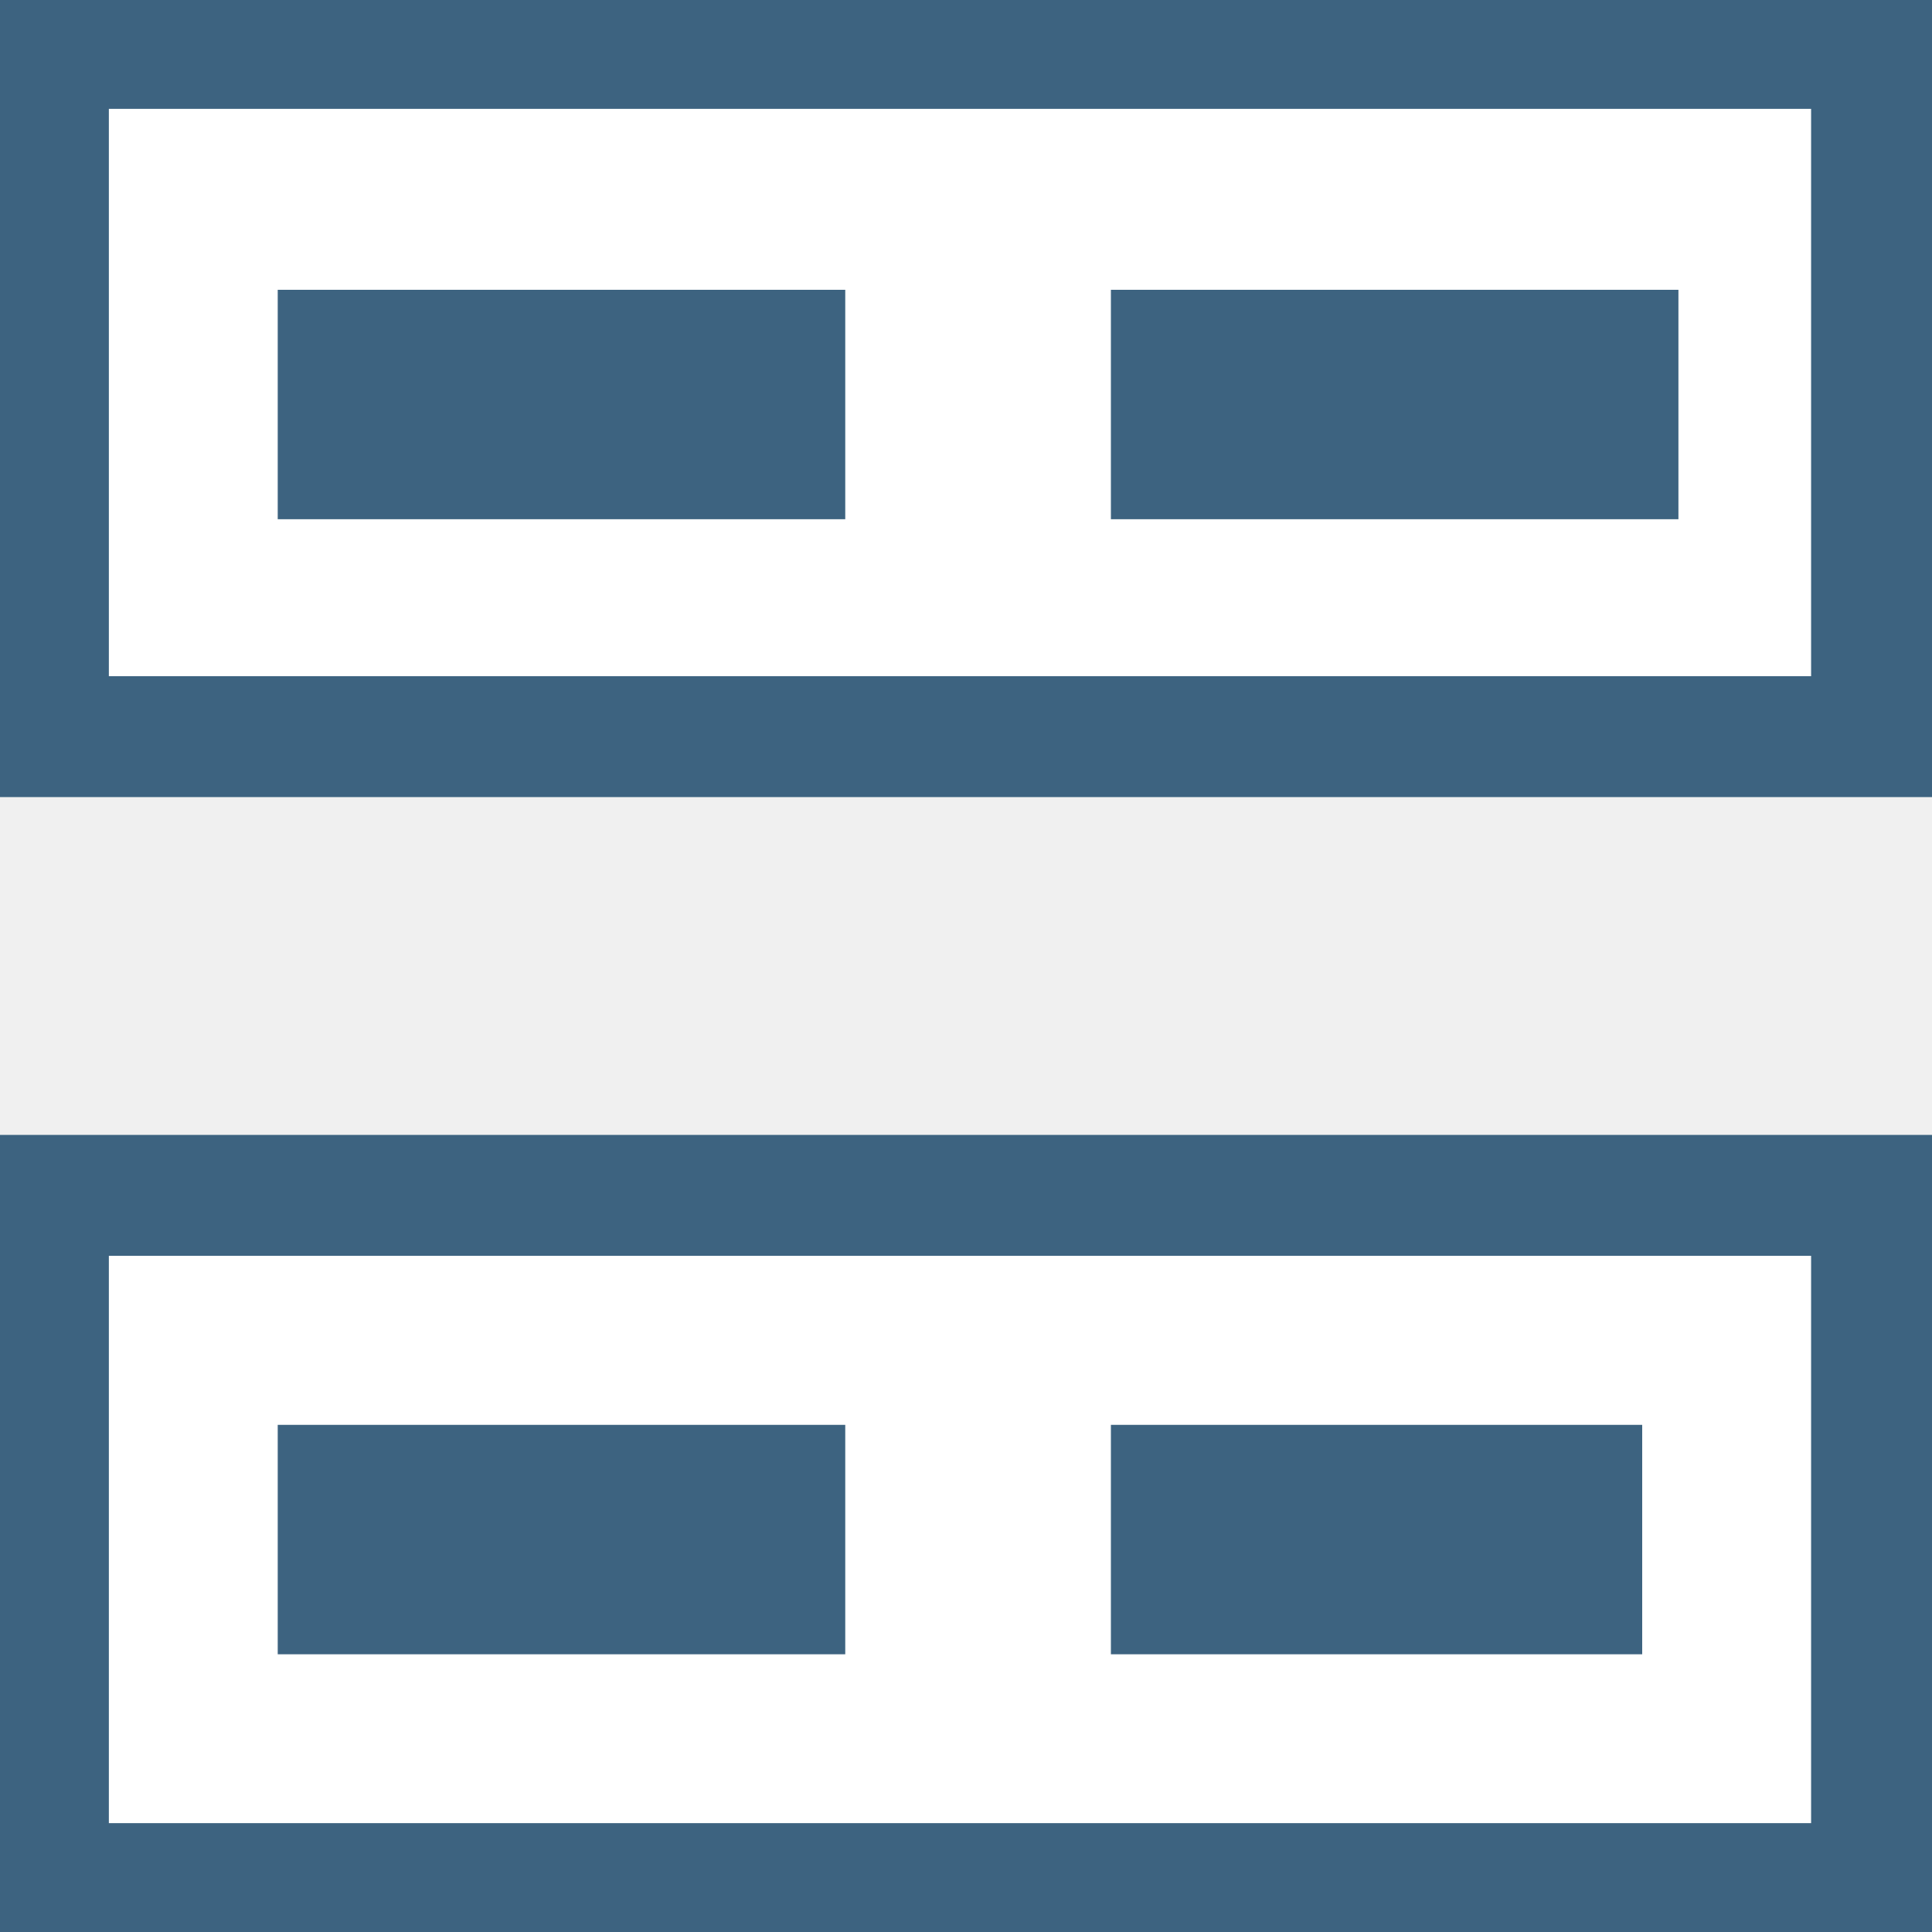
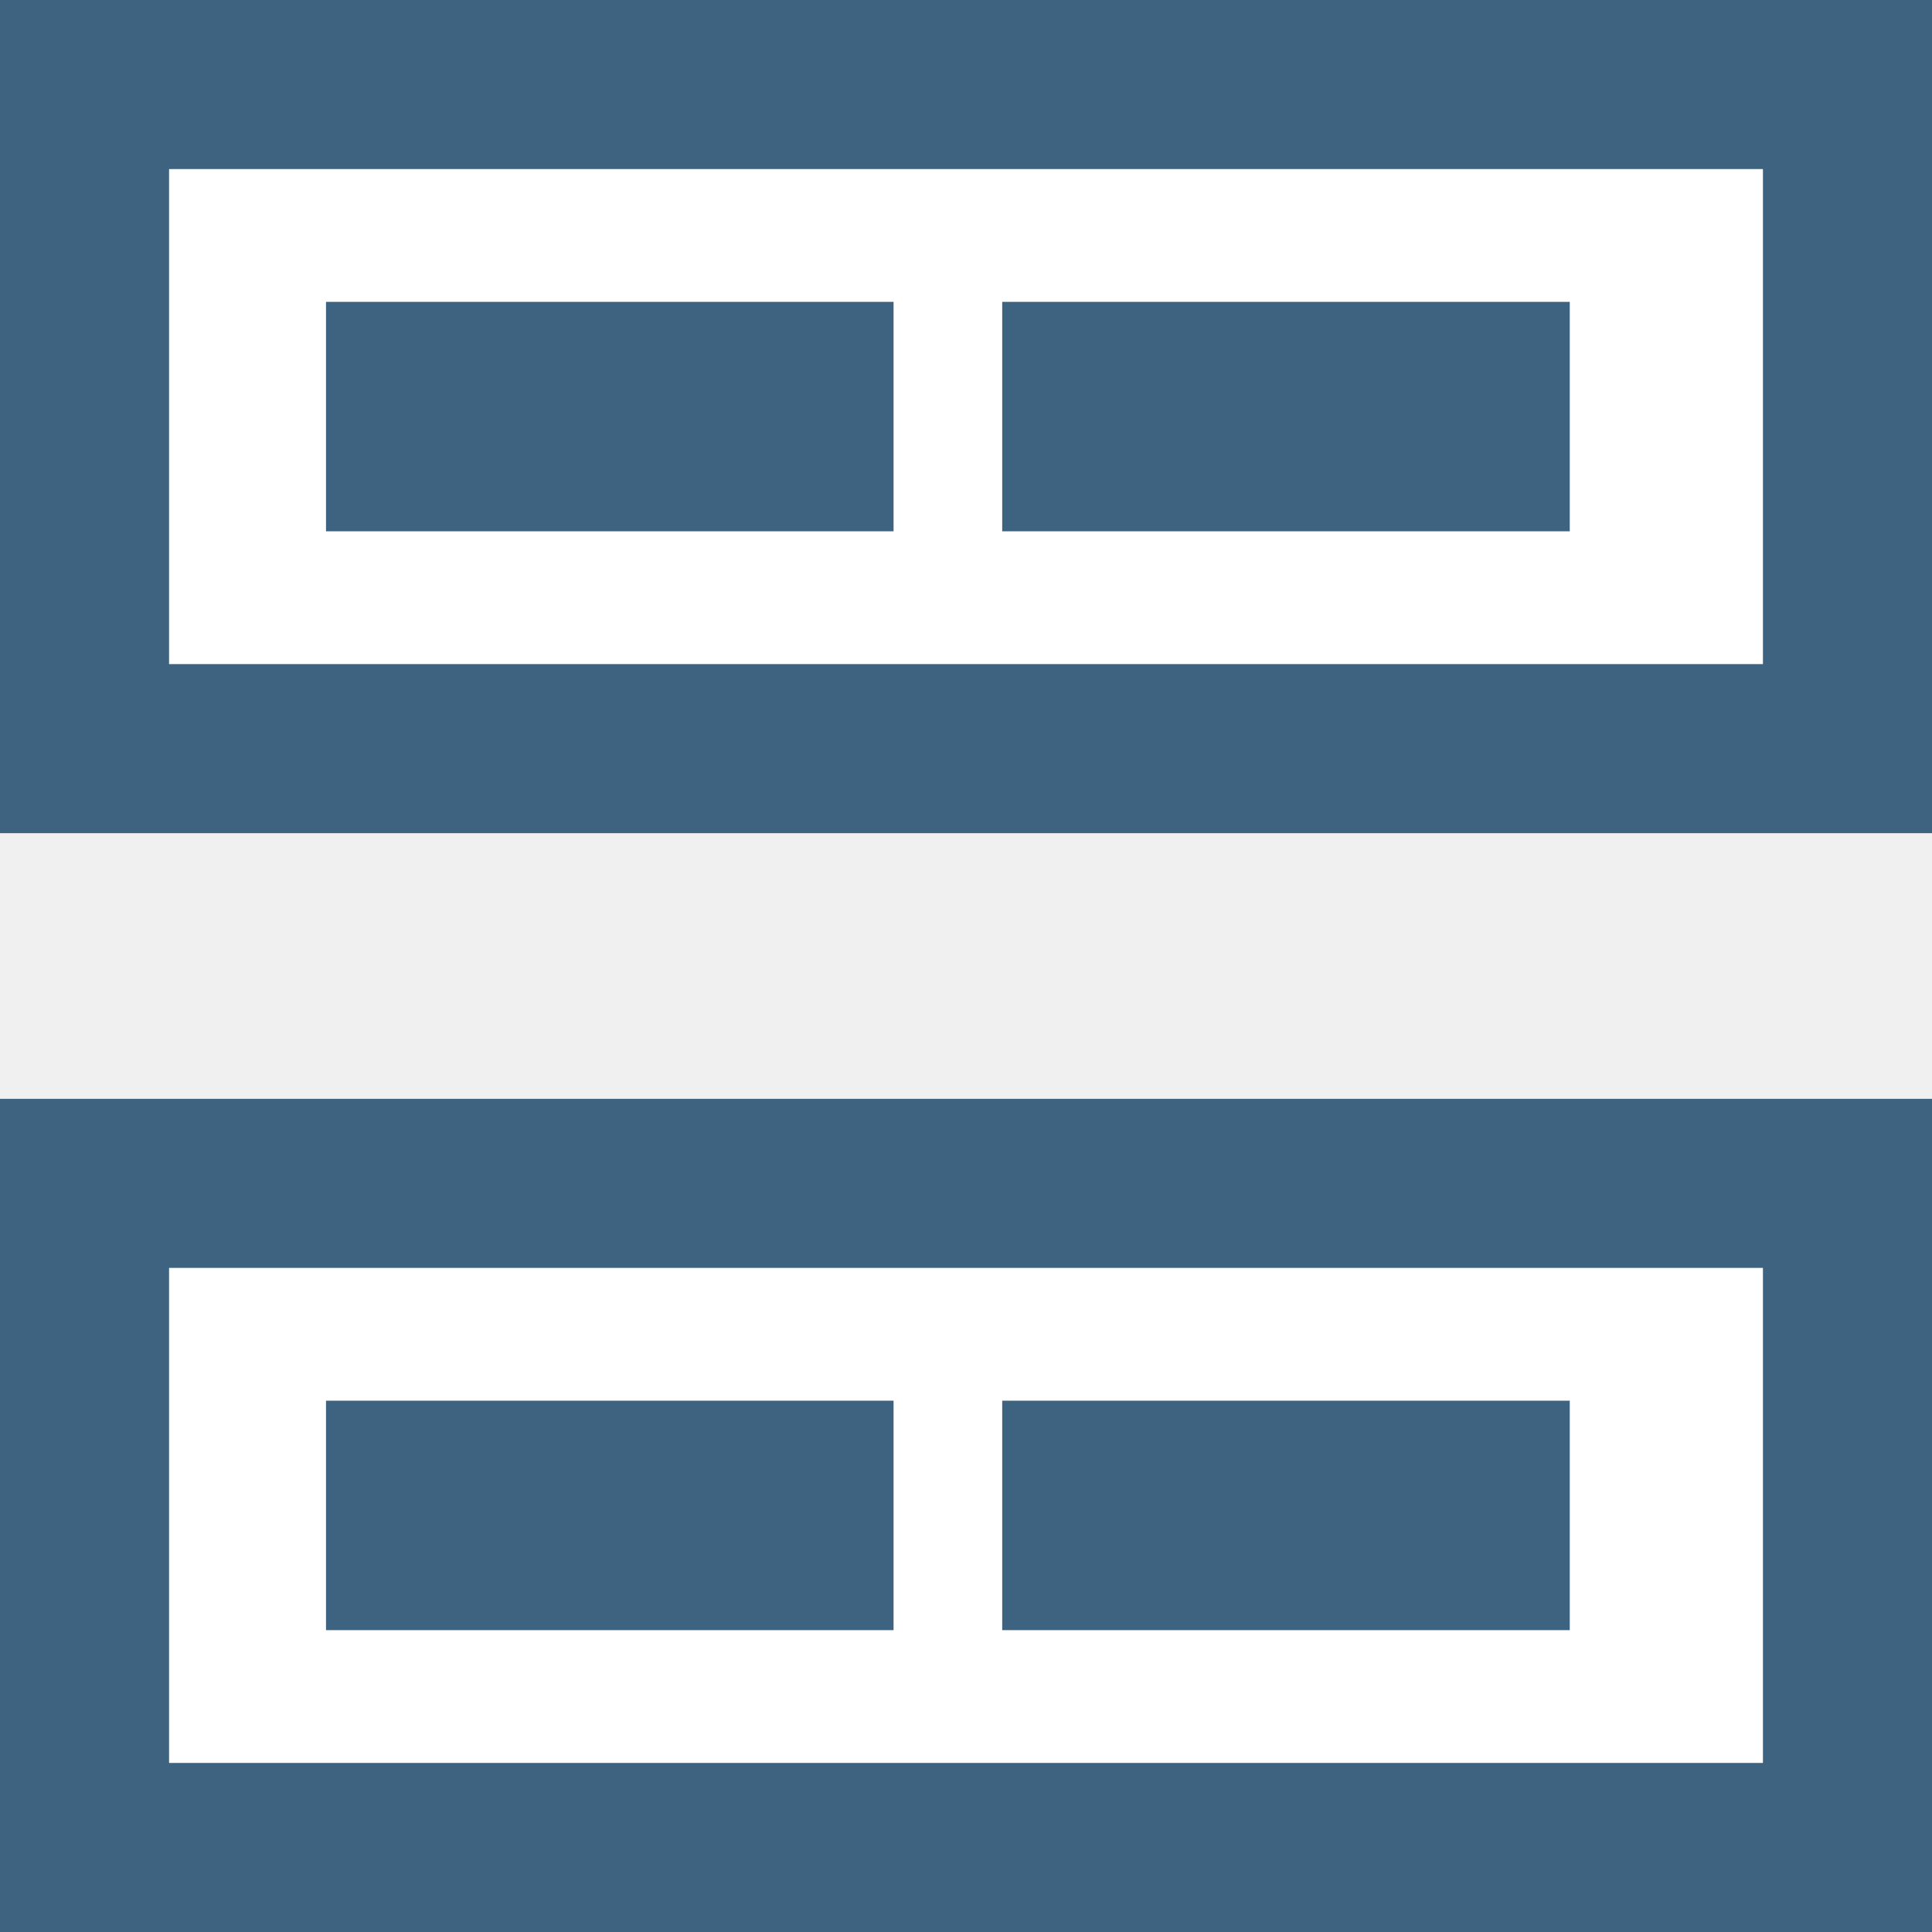
- <svg xmlns="http://www.w3.org/2000/svg" version="1.1" x="0px" y="0px" viewBox="0 0 16 16" enable-background="new 0 0 16 16" xml:space="preserve">
-   <g id="Layer_2">
-     <g id="Layer_2_1_">
-       <rect fill="none" width="16" height="16" />
-     </g>
-   </g>
-   <g id="art">
-     <g>
-       <rect x="0.4" y="0.7" fill="#FFFFFF" width="15" height="5.2" />
-       <rect x="0.4" y="10.1" fill="#FFFFFF" width="15" height="5.2" />
-       <rect x="2.3" y="2.4" fill="#3D6380" width="4.7" height="1.9" />
-       <rect x="9.2" y="2.4" fill="#3D6380" width="4.7" height="1.9" />
-       <rect x="2.3" y="11.8" fill="#3D6380" width="4.7" height="1.9" />
-       <rect x="9.2" y="11.8" fill="#3D6380" width="4.4" height="1.9" />
-       <line fill="#3D6380" x1="7" y1="4.2" x2="2.3" y2="4.2" />
-       <g>
-         <path fill="#3D6380" d="M16,6.6H0V0h16V6.6z M0.9,5.6h14.1V0.9H0.9V5.6z" />
-         <path fill="#3D6380" d="M16,0H0v6.6h16V0L16,0z M0.9,5.6V0.9h14.1v4.7H0.9L0.9,5.6z" />
-       </g>
-       <g>
-         <path fill="#3D6380" d="M16,16H0V9.4h16V16z M0.9,15.1h14.1v-4.7H0.9V15.1z" />
-         <path fill="#3D6380" d="M16,9.4H0V16h16V9.4L16,9.4z M0.9,15.1v-4.7h14.1v4.7H0.9L0.9,15.1z" />
-       </g>
-     </g>
+ <svg xmlns="http://www.w3.org/2000/svg" version="1.1" id="Layer_1" x="0px" y="0px" viewBox="13 13 16 16" enable-background="new 13 13 16 16" xml:space="preserve">
+   <g>
+     <path fill="#FFFFFF" d="M14.4,18.5h13.2v-4.1H14.4V18.5z M21.3,15.5H26v1.9h-4.7V15.5z M15.7,15.5h4.7v1.9h-4.7V15.5z" />
+     <path fill="#FFFFFF" d="M27.6,23.5H14.4v4.1h13.2V23.5z M20.4,26.5h-4.7v-1.9h4.7V26.5z M26,26.5h-4.7v-1.9H26V26.5z" />
+     <path fill="#3D6380" d="M13,13v6.9h16V13H13z M27.6,18.5H14.4v-4.1h13.2V18.5z" />
+     <rect x="15.7" y="15.5" fill="#3D6380" width="4.7" height="1.9" />
+     <rect x="21.3" y="15.5" fill="#3D6380" width="4.7" height="1.9" />
+     <path fill="#3D6380" d="M13,29h16v-6.9H13V29z M14.4,23.5h13.2v4.1H14.4V23.5z" />
+     <rect x="15.7" y="24.6" fill="#3D6380" width="4.7" height="1.9" />
+     <rect x="21.3" y="24.6" fill="#3D6380" width="4.7" height="1.9" />
  </g>
</svg>
